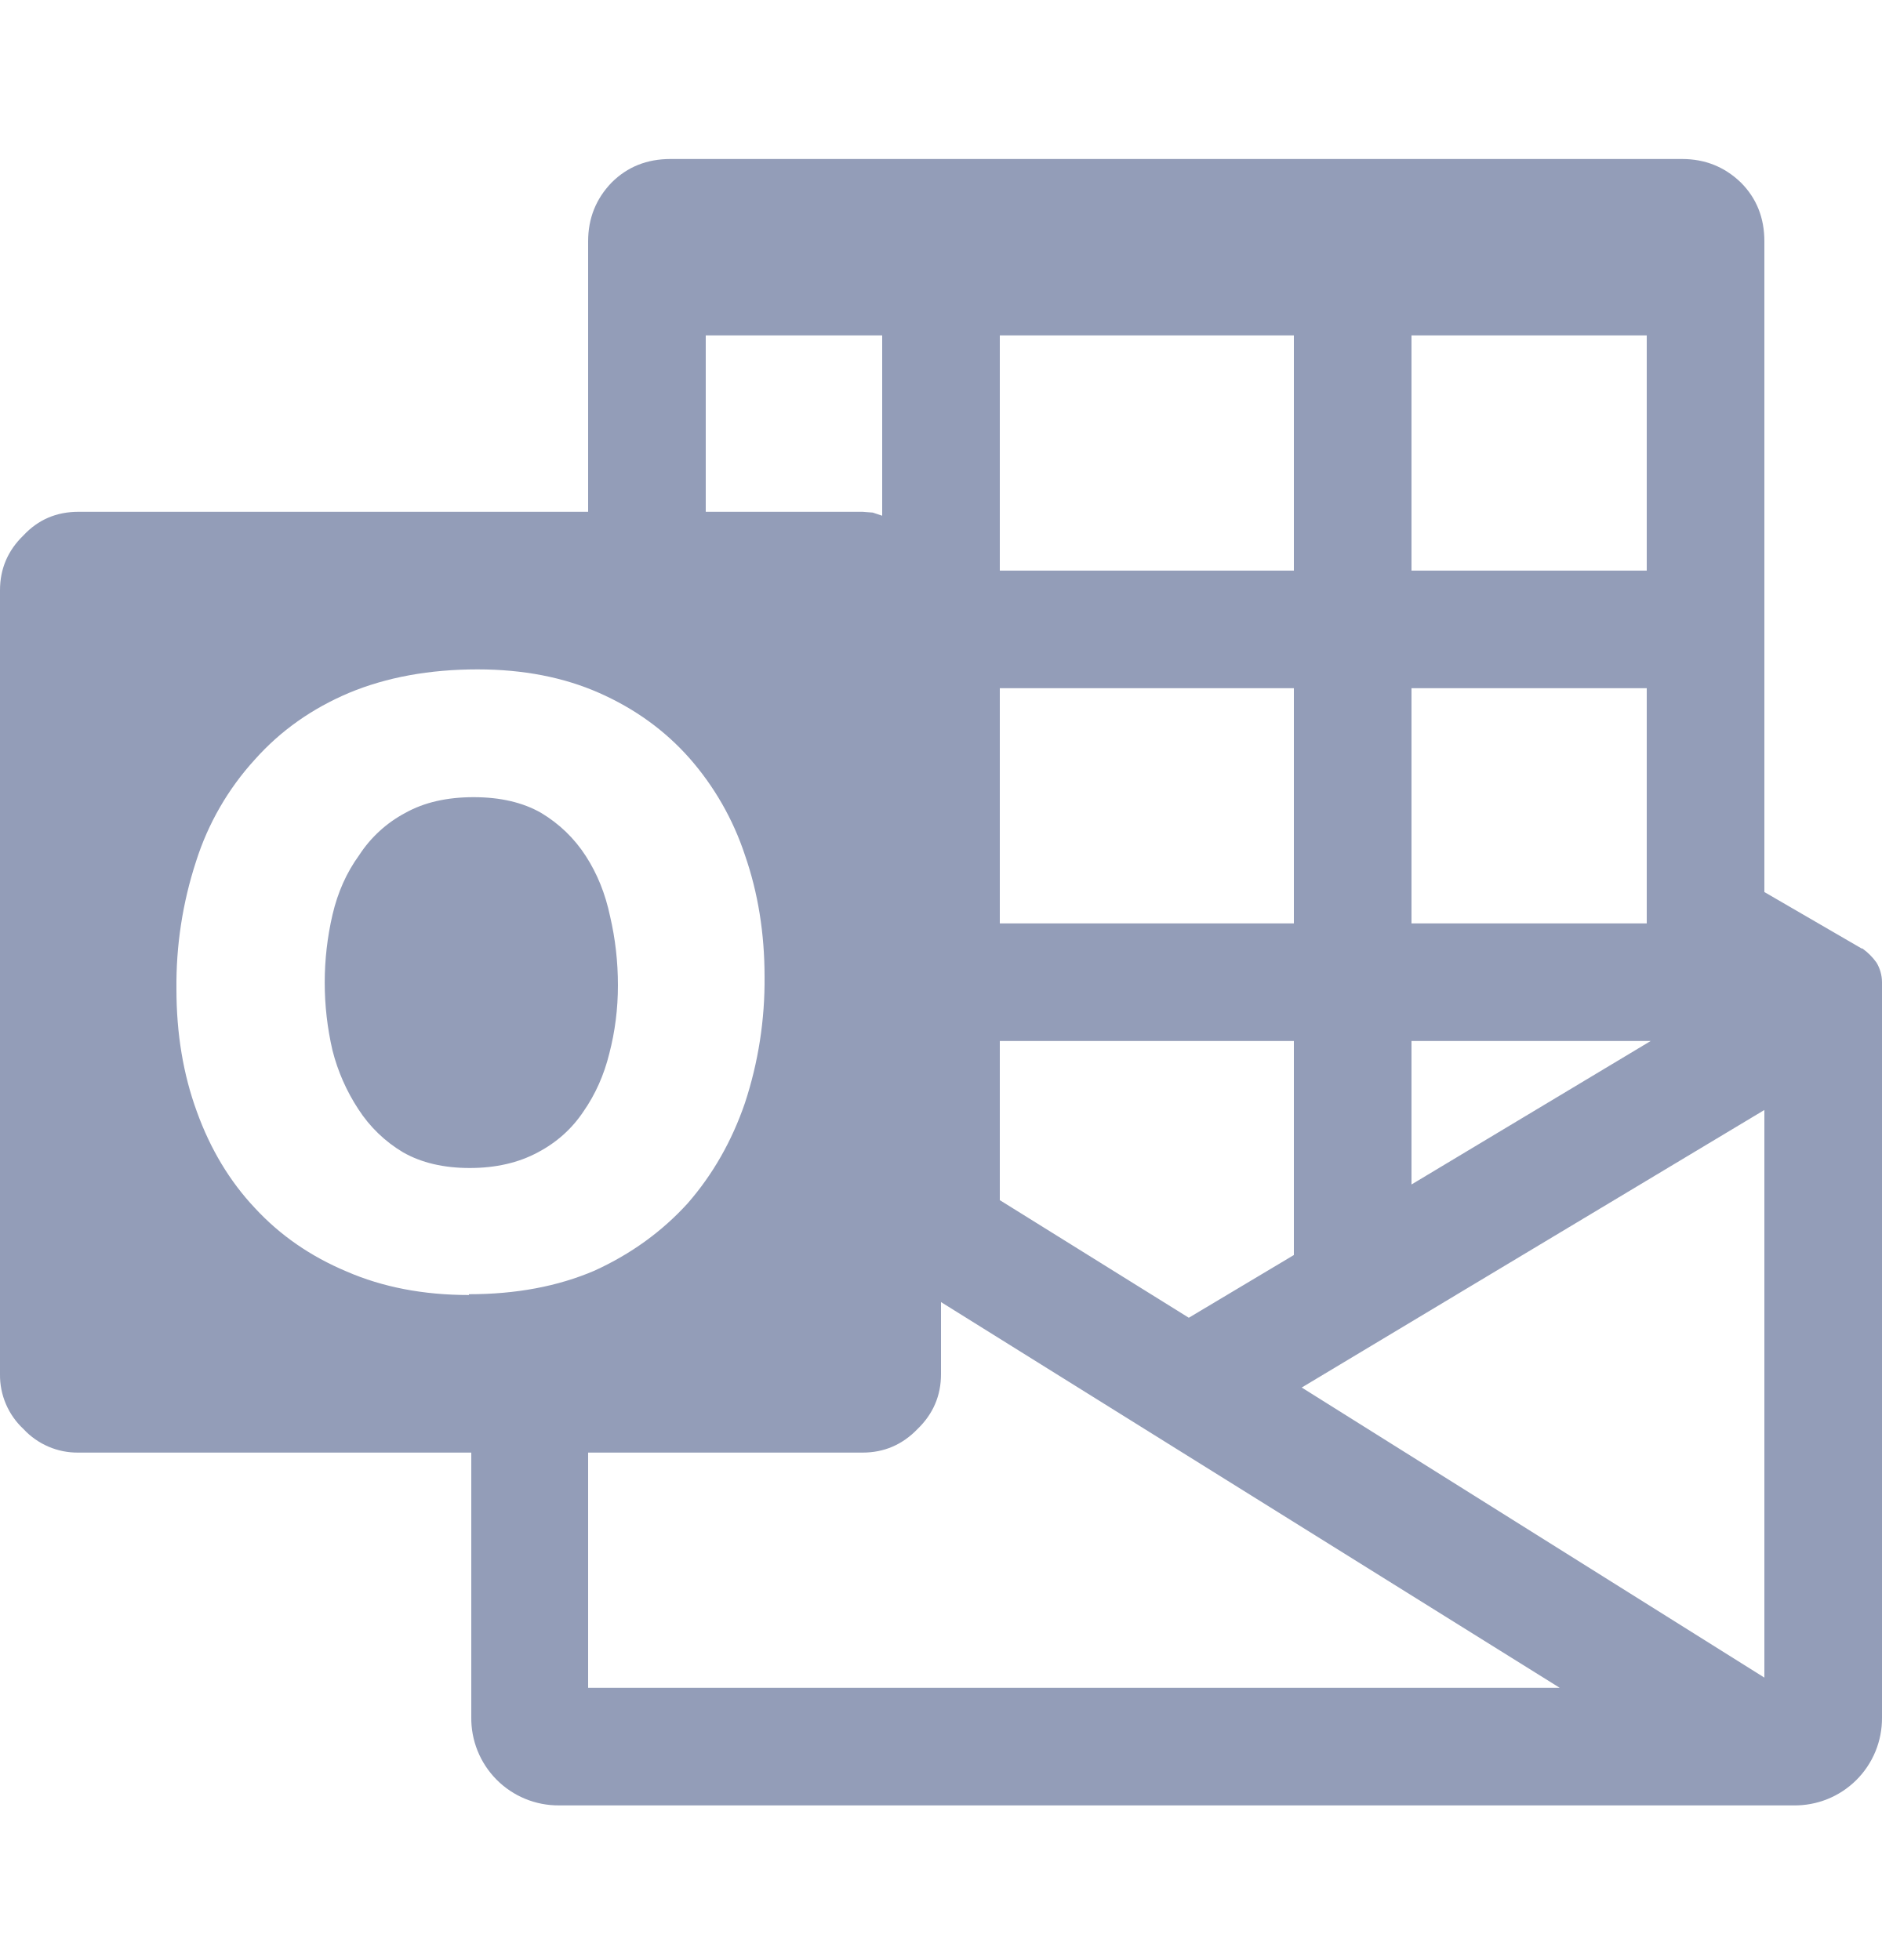
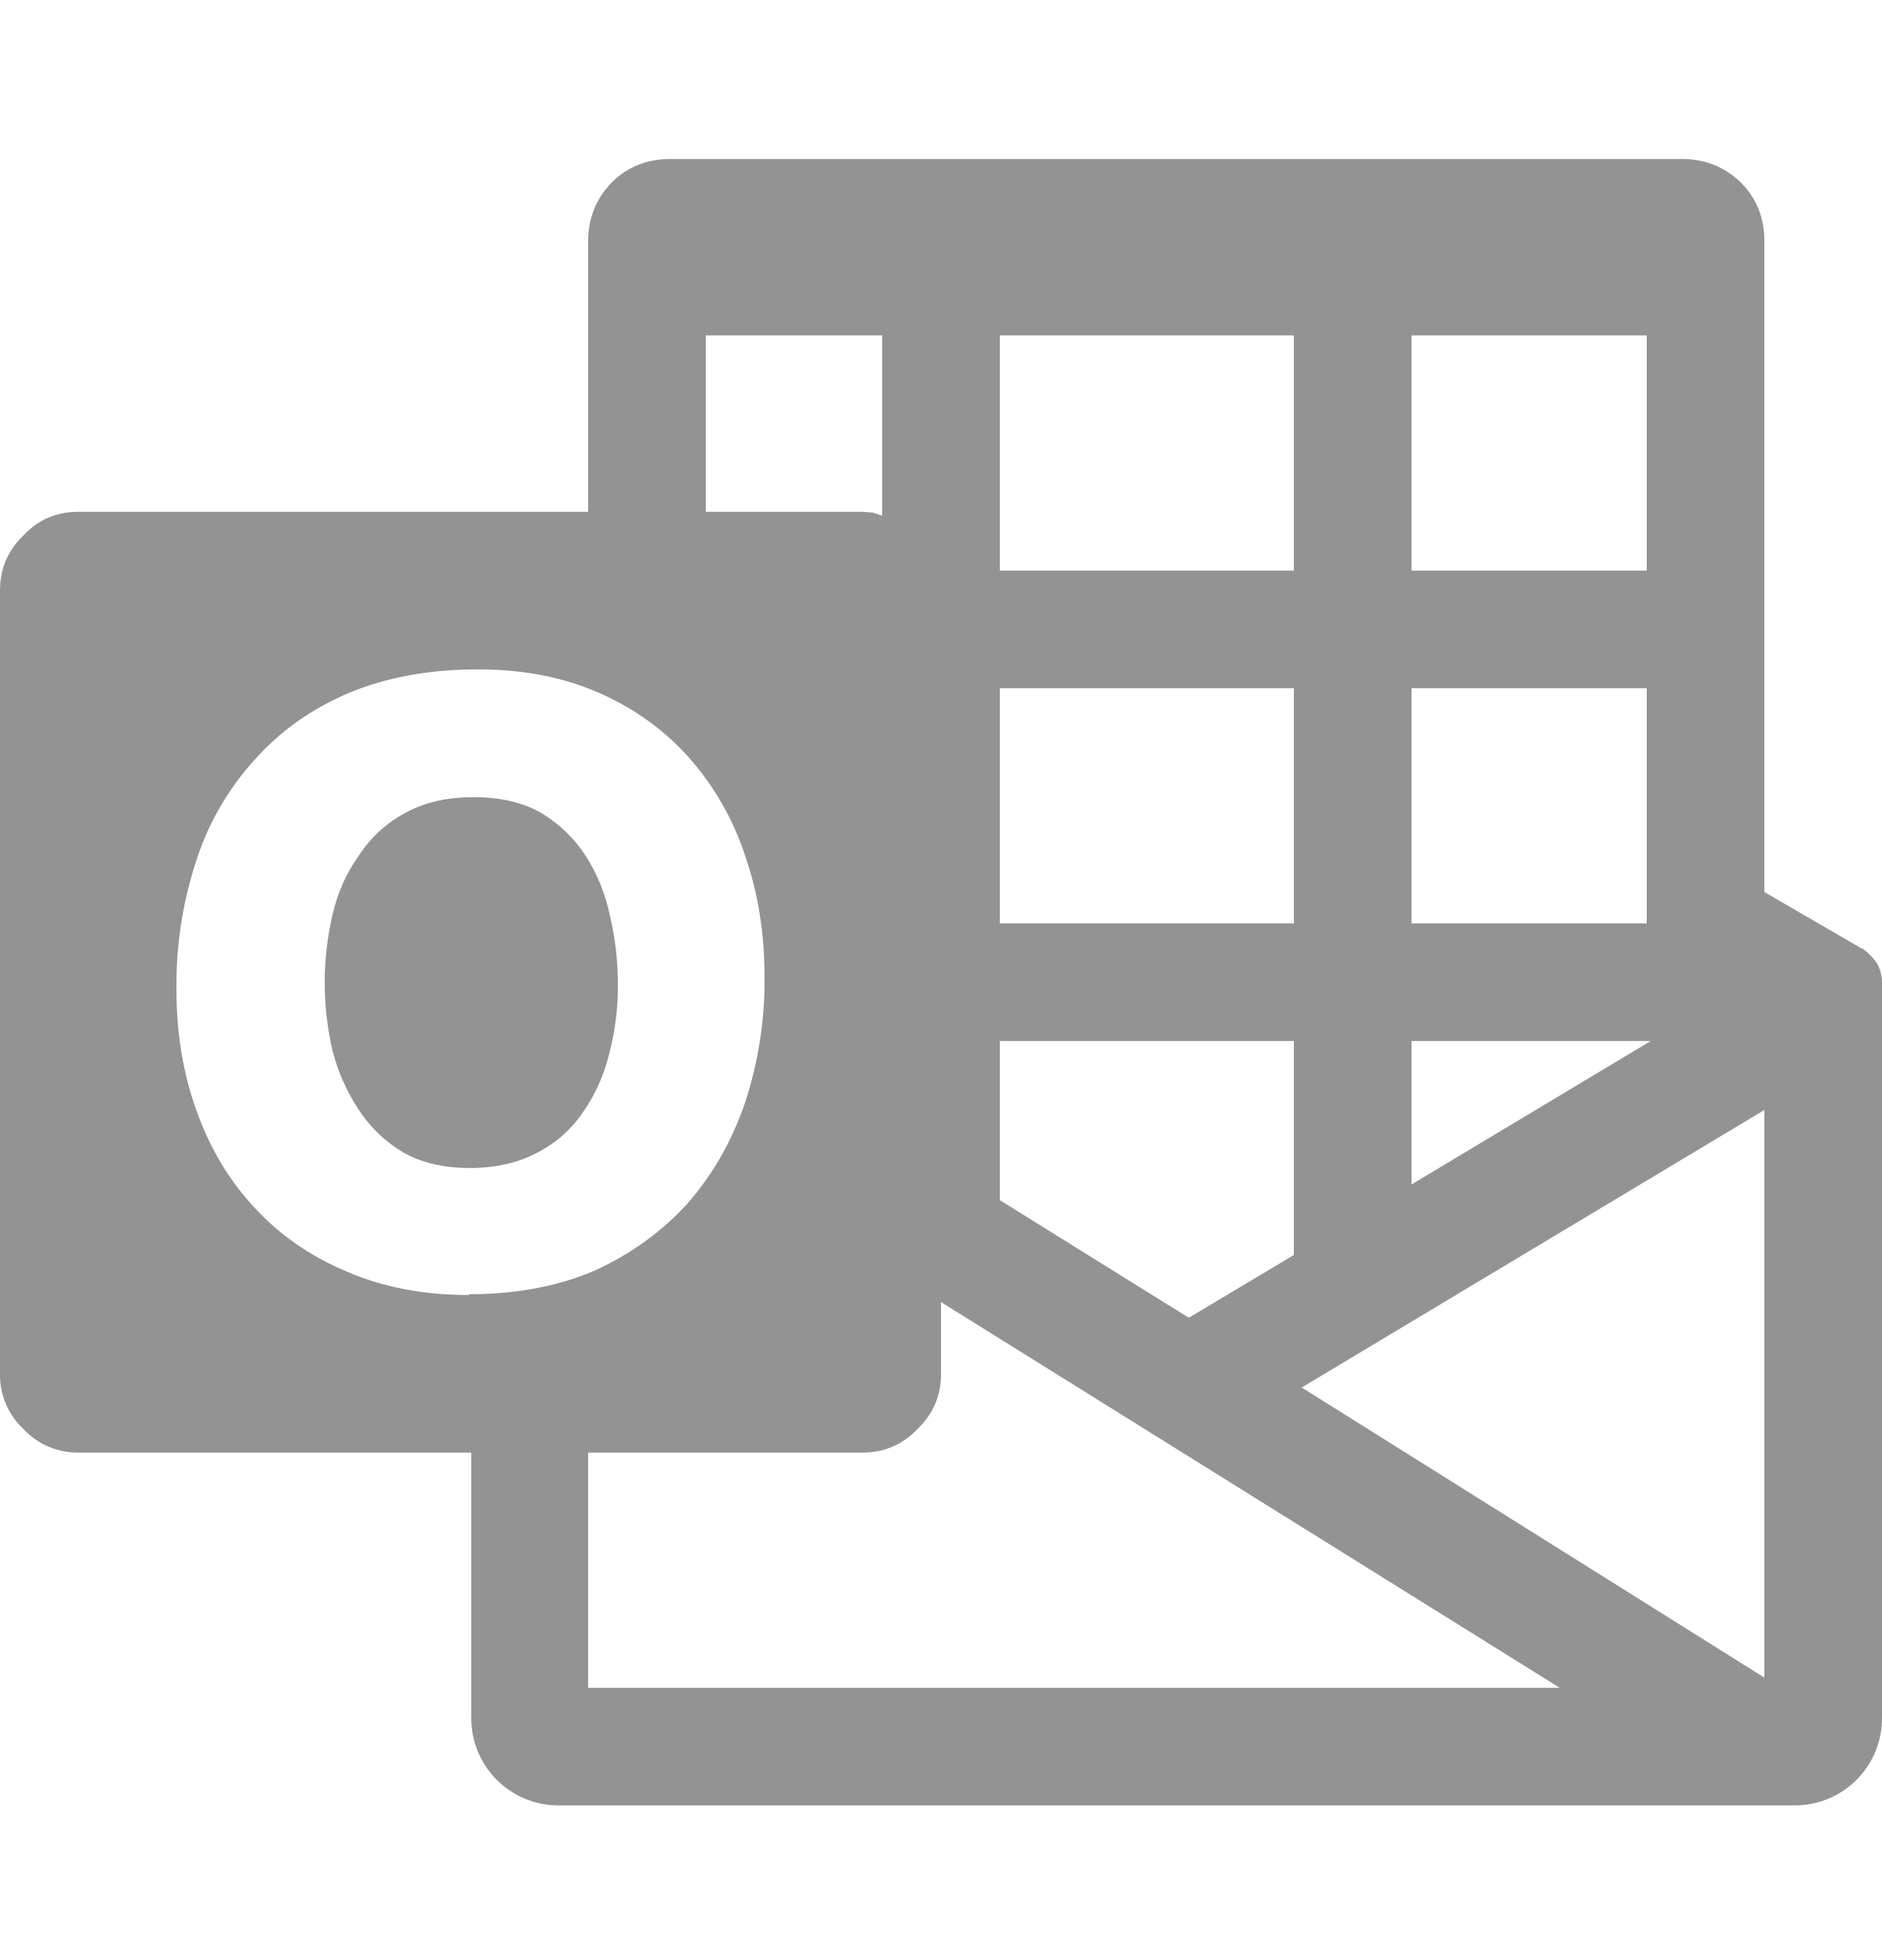
<svg xmlns="http://www.w3.org/2000/svg" fill="none" viewBox="0 0 24 25">
-   <path fill="#939db8" d="M7.88 12.568c0 .3-.037.59-.11.87-.067.273-.177.52-.33.74-.147.22-.34.393-.58.52-.247.133-.537.2-.87.2s-.617-.067-.85-.2a1.73 1.73 0 0 1-.57-.55 2.467 2.467 0 0 1-.33-.75 3.829 3.829 0 0 1 0-1.73c.067-.287.18-.54.34-.76a1.59 1.59 0 0 1 .59-.54c.24-.134.53-.2.87-.2s.627.067.86.2c.233.14.423.323.57.55.147.227.25.483.31.77.067.286.1.58.1.88zm16.12-.04v9.38a1.111 1.111 0 0 1-1.13 1.12H7.13a1.111 1.111 0 0 1-1.12-1.13v-3.37H1a.938.938 0 0 1-.7-.3.938.938 0 0 1-.3-.7v-10c0-.273.1-.507.3-.7.187-.2.42-.3.7-.3h6.5v-3.45c0-.293.1-.543.3-.75.2-.2.45-.3.75-.3h12.9c.293 0 .543.1.75.3.2.2.3.45.3.75v8.3l1.24.72h.01a.768.768 0 0 1 .18.18.49.49 0 0 1 .07.25zm-6-8.25v3h3v-3zm0 4.5v3h3v-3zm0 4.5v1.83l3.05-1.83zm-5.25-9v3h3.75v-3zm0 4.5v3h3.75v-3zm0 4.5v2.03l2.41 1.5 1.34-.8v-2.73zm-3.75-9v2.25h2l.13.01.12.04v-2.3zm-3.02 12.23c.6 0 1.133-.1 1.6-.3.467-.213.863-.5 1.19-.86.32-.367.563-.793.73-1.28a5 5 0 0 0 .25-1.61c0-.553-.083-1.07-.25-1.55a3.568 3.568 0 0 0-.71-1.24c-.313-.353-.697-.63-1.15-.83s-.97-.3-1.55-.3c-.613 0-1.16.1-1.64.3-.473.2-.873.483-1.2.85a3.49 3.49 0 0 0-.75 1.3 5.067 5.067 0 0 0-.25 1.63c0 .567.087 1.087.26 1.56.173.48.42.89.74 1.23.32.347.71.617 1.17.81.46.2.98.3 1.56.3zm1.52 5.02h12.39L12 16.608v.92c0 .273-.1.507-.3.7-.193.2-.427.3-.7.3H7.5zm15-.13v-7.24l-5.9 3.54z" />
+   <path fill="#939393" d="M7.88 12.568c0 .3-.037.59-.11.87-.067.273-.177.52-.33.74-.147.22-.34.393-.58.52-.247.133-.537.2-.87.2s-.617-.067-.85-.2a1.73 1.73 0 0 1-.57-.55 2.467 2.467 0 0 1-.33-.75 3.829 3.829 0 0 1 0-1.73c.067-.287.18-.54.34-.76a1.59 1.59 0 0 1 .59-.54c.24-.134.53-.2.87-.2s.627.067.86.2c.233.14.423.323.57.55.147.227.25.483.31.77.067.286.1.58.1.88zm16.12-.04v9.38a1.111 1.111 0 0 1-1.13 1.12H7.13a1.111 1.111 0 0 1-1.12-1.13v-3.37H1a.938.938 0 0 1-.7-.3.938.938 0 0 1-.3-.7v-10c0-.273.1-.507.3-.7.187-.2.42-.3.7-.3h6.5v-3.45c0-.293.1-.543.3-.75.2-.2.45-.3.75-.3h12.9c.293 0 .543.1.75.3.2.2.3.45.3.75v8.3l1.24.72h.01a.768.768 0 0 1 .18.18.49.49 0 0 1 .07.25zm-6-8.25v3h3v-3zm0 4.5v3h3v-3zm0 4.5v1.83l3.05-1.83zm-5.25-9v3h3.75v-3zm0 4.5v3h3.75v-3zm0 4.5v2.03l2.41 1.5 1.34-.8v-2.73zm-3.75-9v2.25h2l.13.01.12.04v-2.3zm-3.02 12.23c.6 0 1.133-.1 1.6-.3.467-.213.863-.5 1.19-.86.32-.367.563-.793.73-1.28a5 5 0 0 0 .25-1.61c0-.553-.083-1.07-.25-1.55a3.568 3.568 0 0 0-.71-1.24c-.313-.353-.697-.63-1.15-.83s-.97-.3-1.55-.3c-.613 0-1.16.1-1.64.3-.473.2-.873.483-1.2.85a3.49 3.49 0 0 0-.75 1.3 5.067 5.067 0 0 0-.25 1.63c0 .567.087 1.087.26 1.56.173.48.42.89.74 1.23.32.347.71.617 1.17.81.46.2.98.3 1.56.3zm1.52 5.02h12.39L12 16.608v.92c0 .273-.1.507-.3.7-.193.2-.427.3-.7.3H7.5zm15-.13v-7.24l-5.9 3.54z" />
</svg>
